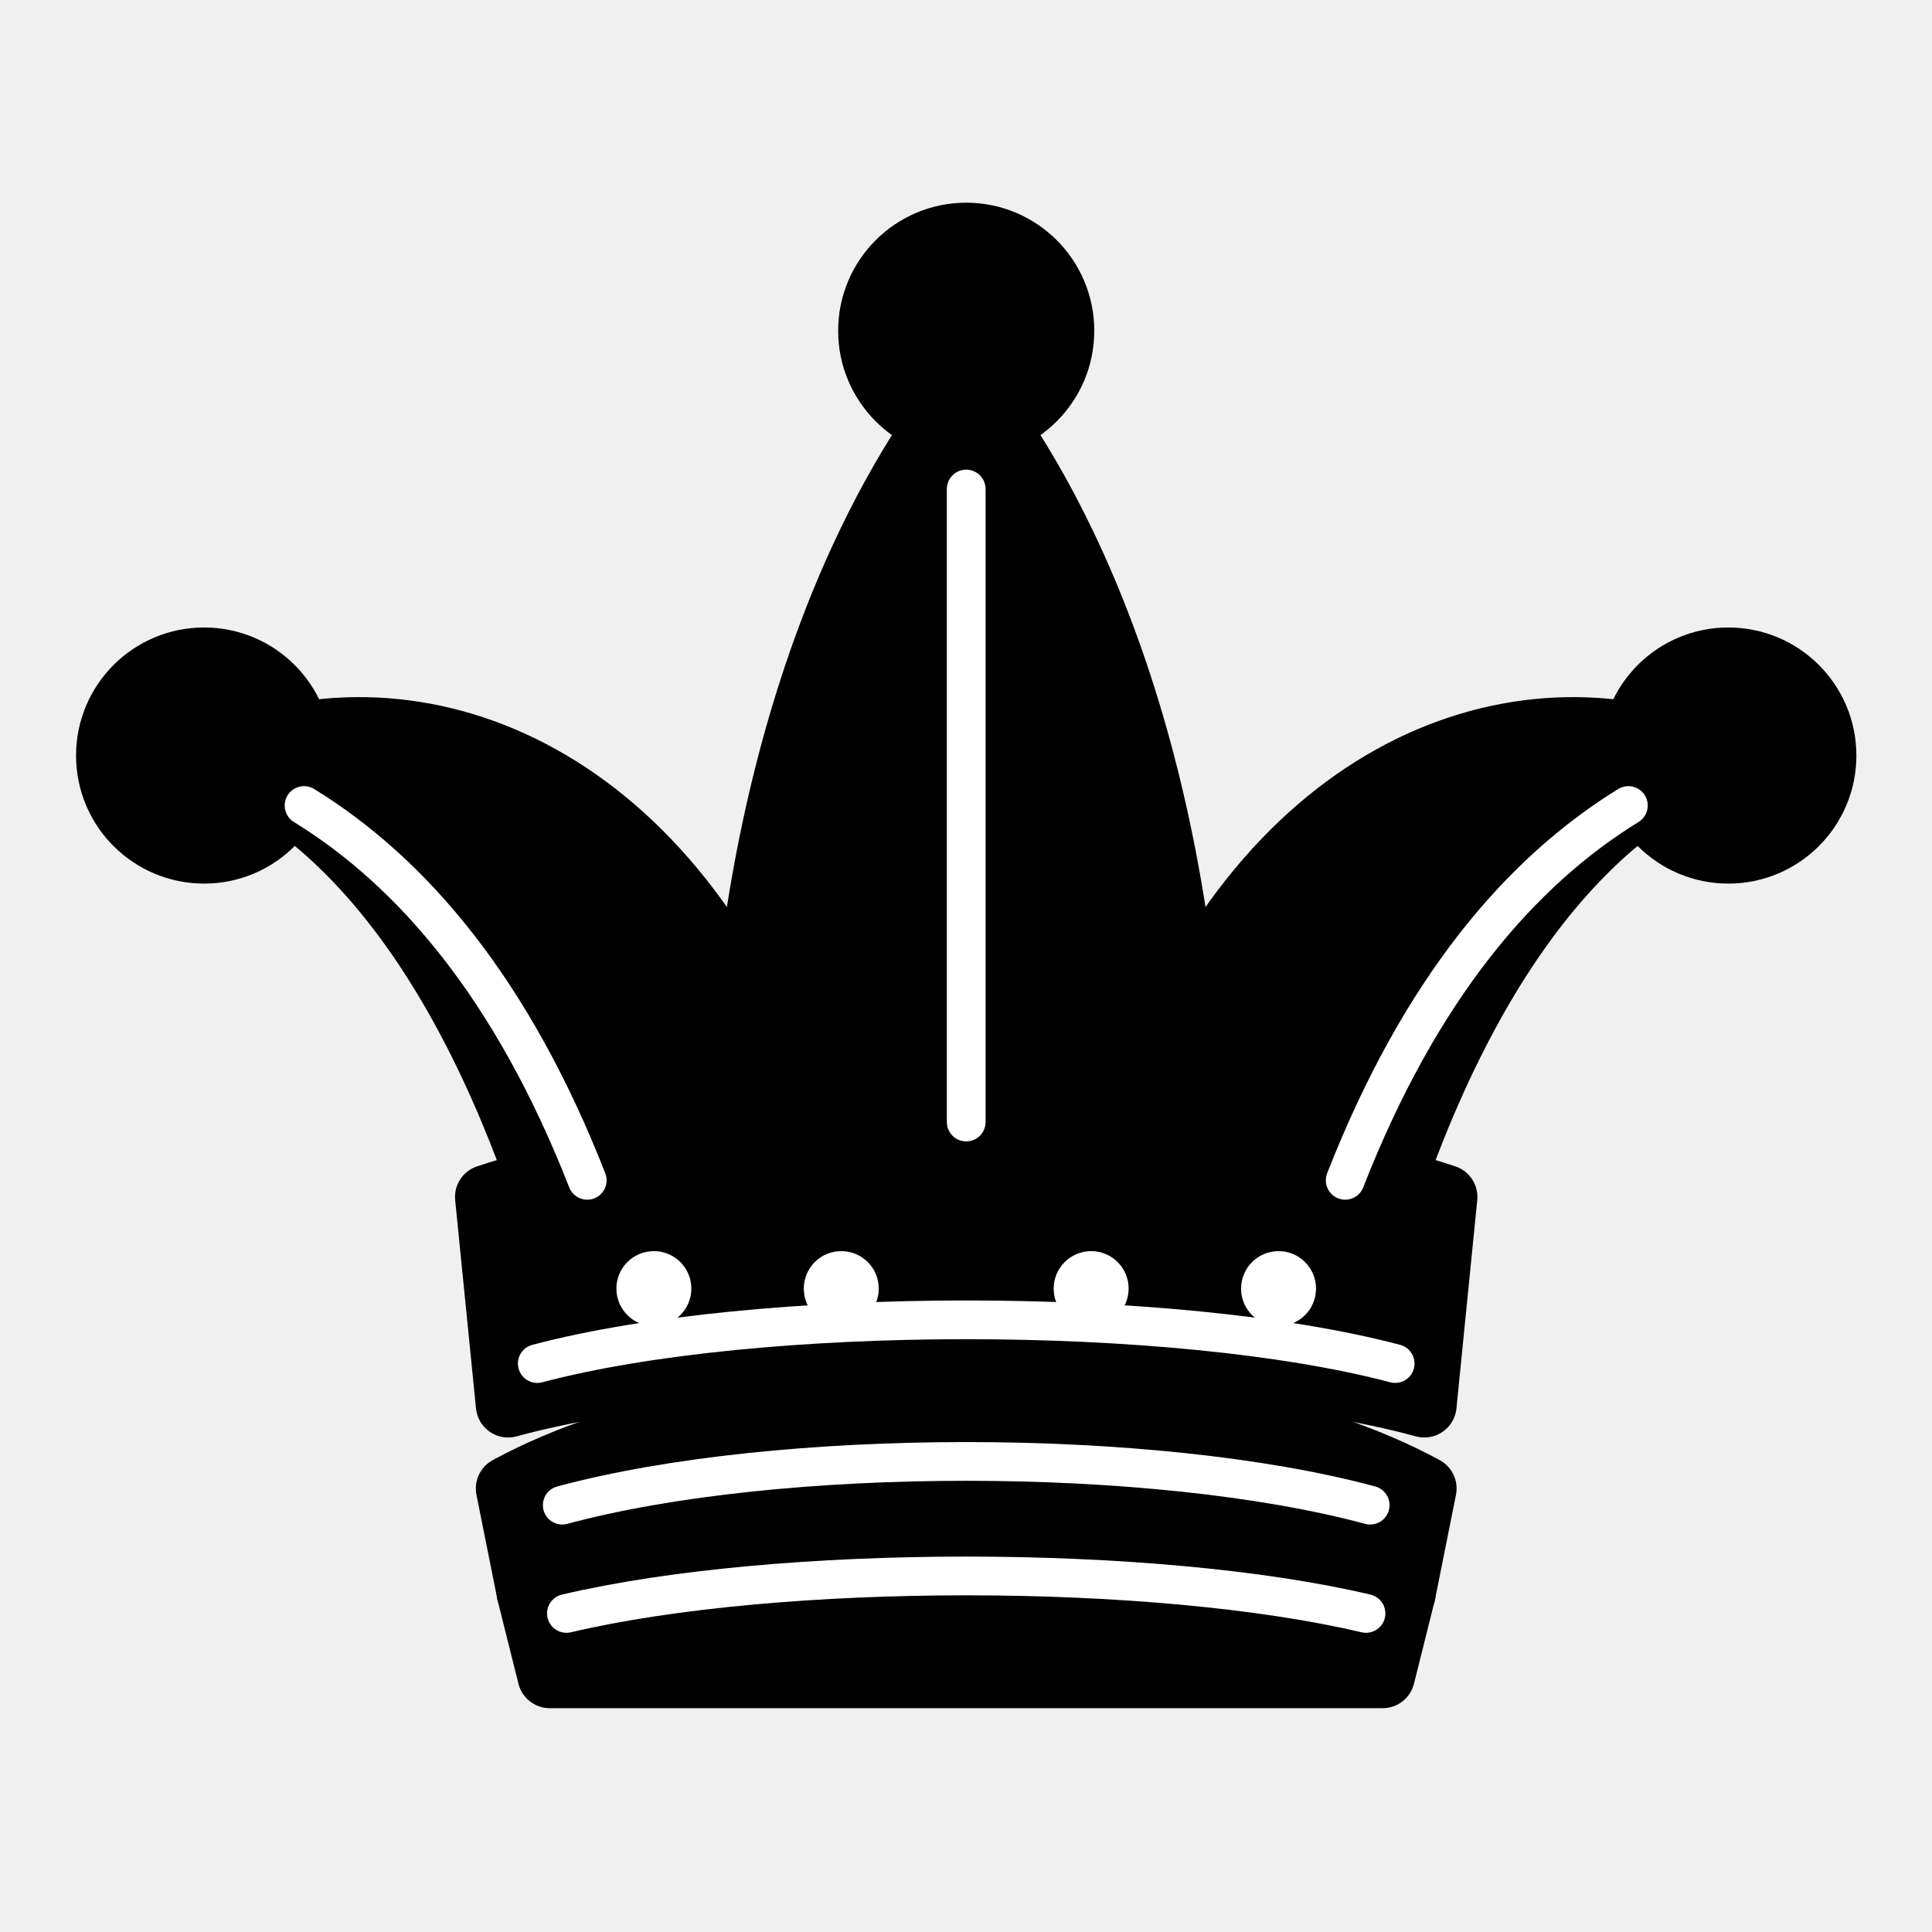
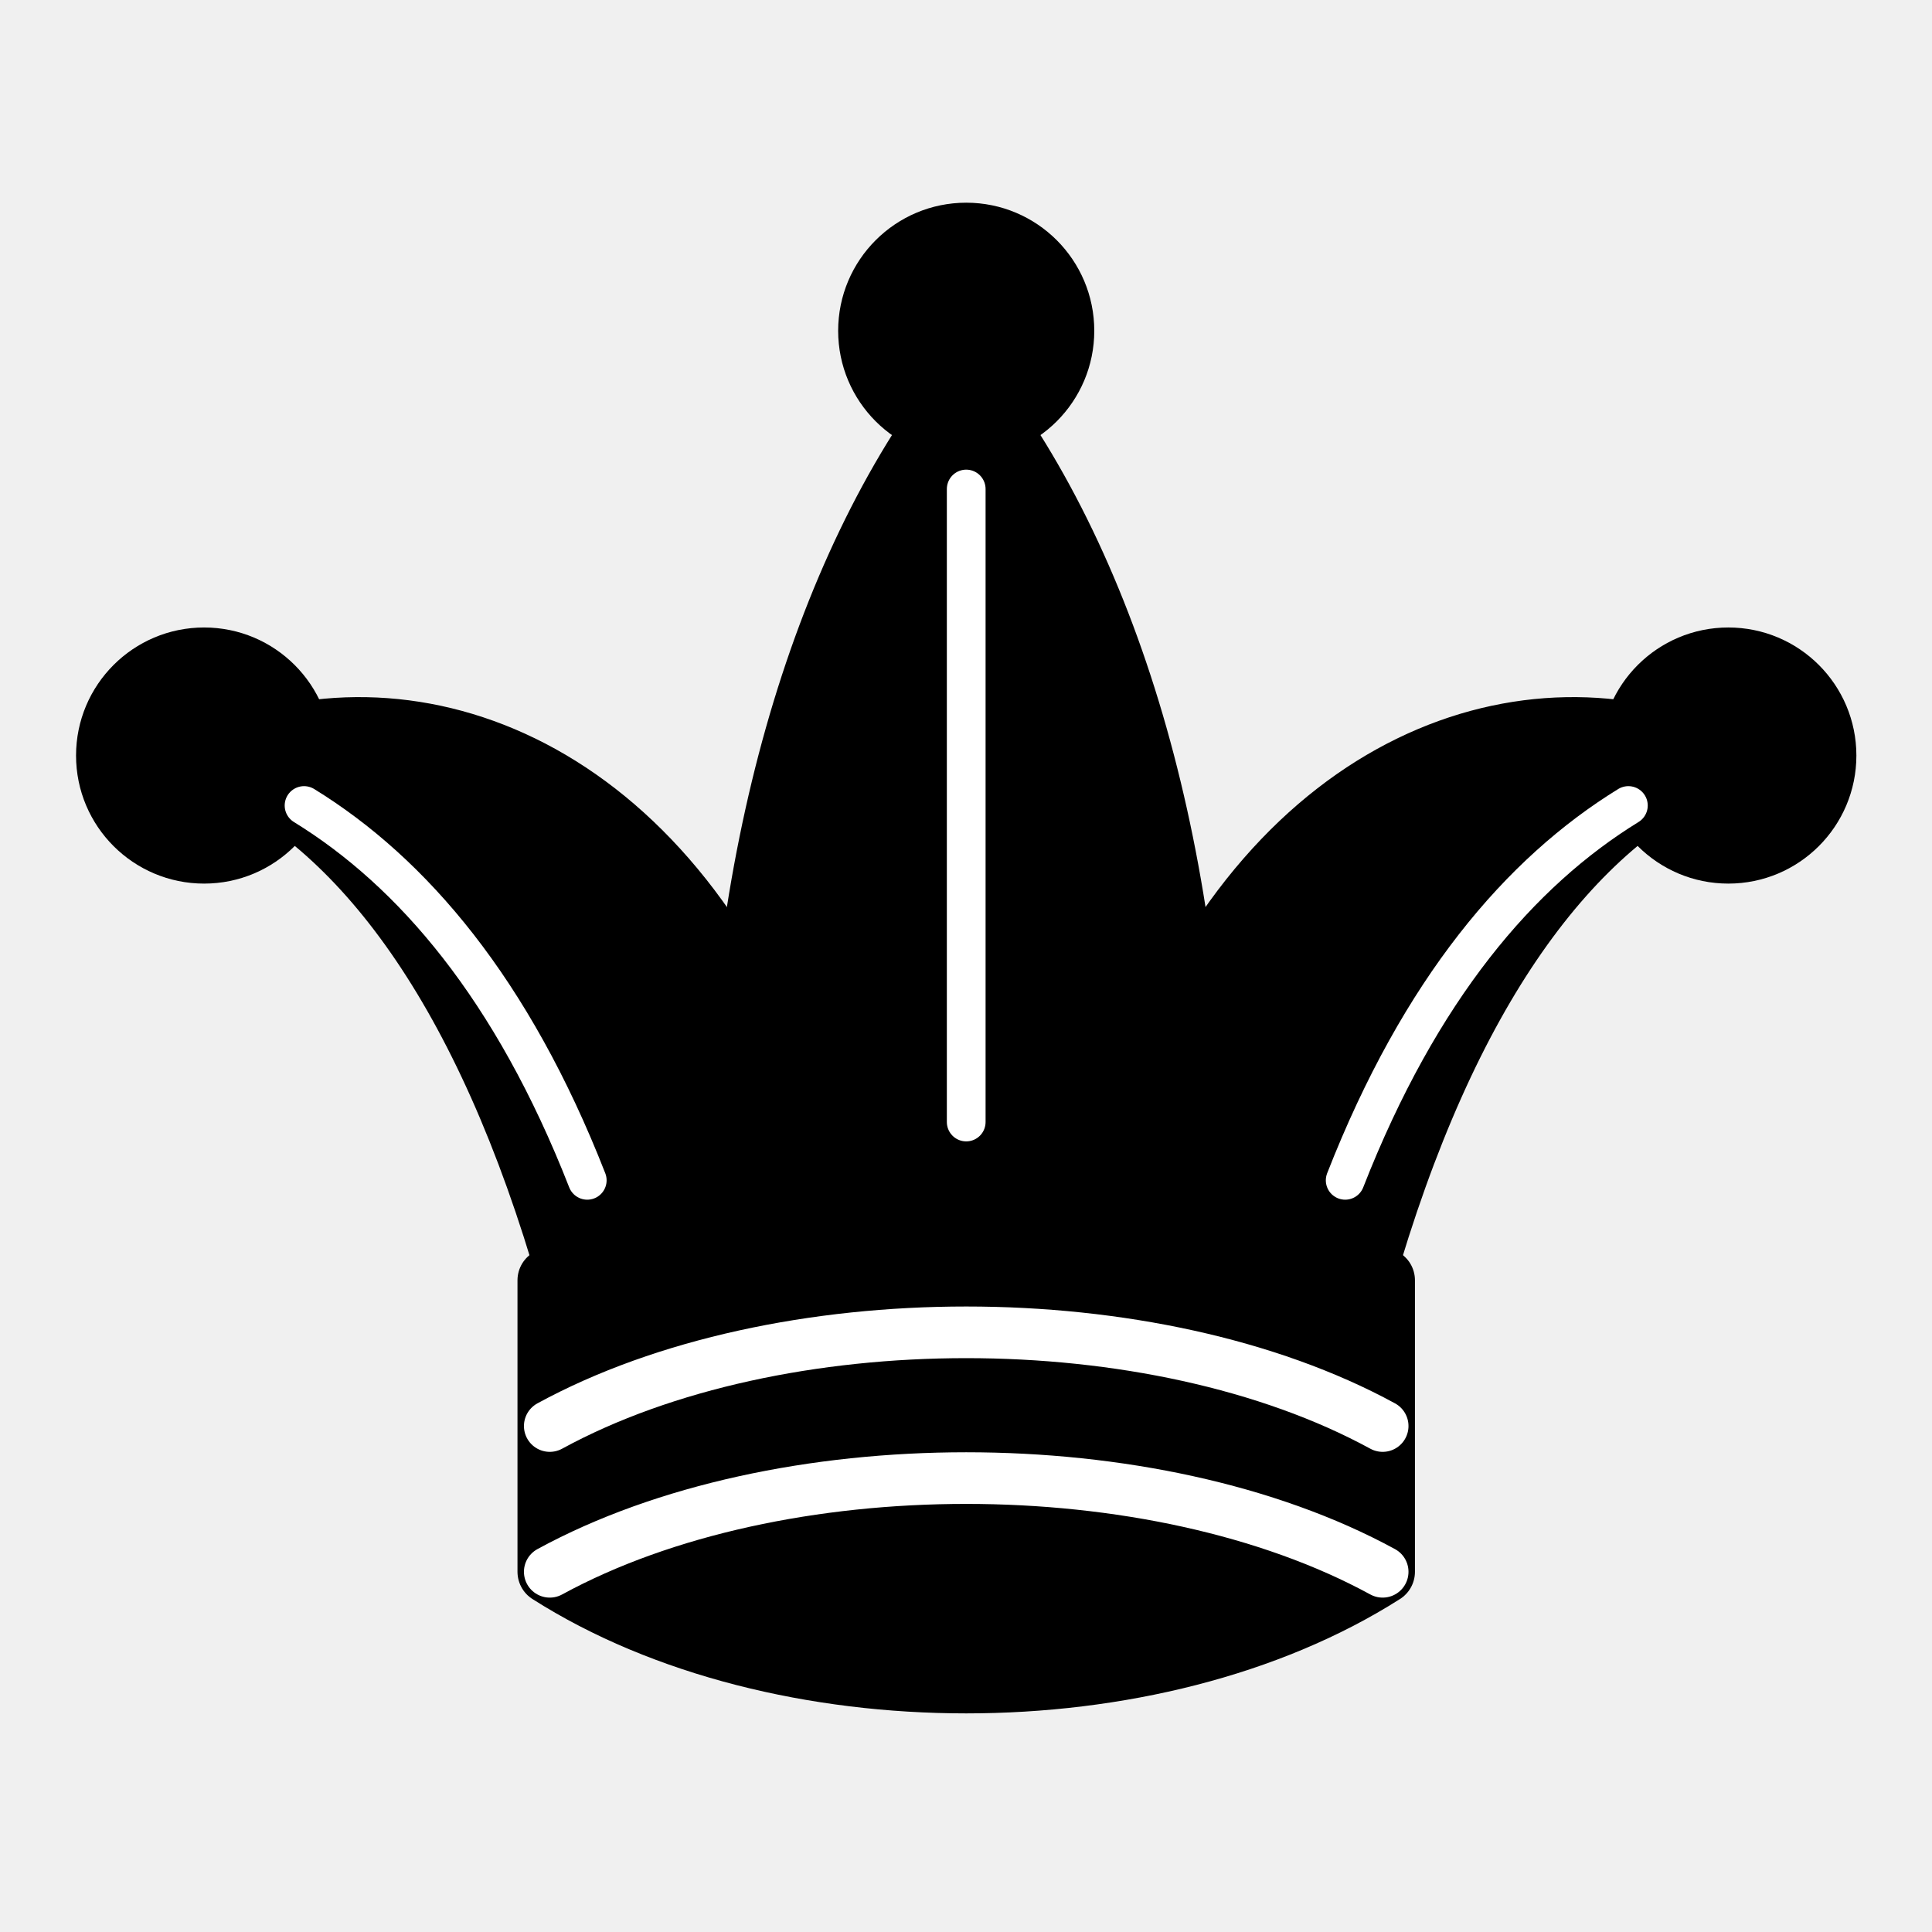
<svg xmlns="http://www.w3.org/2000/svg" width="45" height="45" viewBox="0 0 45 45">
  <g stroke="#000" stroke-width="1.5" stroke-linecap="round" stroke-linejoin="round">
    <g transform="translate(0.68 0.72) scale(0.97)">
      <path d="M 13,30 C 11,23 8,19 4.5,17.5 C 9,15.5 15,17.5 18,25 Z" fill="#000" stroke="#000" stroke-width="1.55" />
      <path d="M 32,30 C 34,23 37,19 40.5,17.5 C 36,15.5 30,17.5 27,25 Z" fill="#000" stroke="#000" stroke-width="1.55" />
      <path d="M 17,28 C 17,20 19,13 22.5,8.5 C 26,13 28,20 28,28 Z" fill="#000" stroke="#000" stroke-width="1.55" />
      <circle cx="4.2" cy="17.4" r="2.3" fill="#000" stroke="#000" stroke-width="1.55" />
      <circle cx="22.5" cy="7.2" r="2.3" fill="#000" stroke="#000" stroke-width="1.55" />
      <circle cx="40.8" cy="17.4" r="2.3" fill="#000" stroke="#000" stroke-width="1.55" />
-       <path d="M 11,28 C 17,26 28,26 34,28 L 33.5,33 C 28,31.5 17,31.5 11.5,33 Z" fill="#000" stroke="#000" stroke-width="1.55" />
-       <circle cx="15" cy="30.2" r="0.9" fill="#fff" stroke="none" stroke-width="1.55" />
-       <circle cx="19.5" cy="30.2" r="0.9" fill="#fff" stroke="none" stroke-width="1.55" />
-       <circle cx="25.5" cy="30.2" r="0.9" fill="#fff" stroke="none" stroke-width="1.55" />
-       <circle cx="30" cy="30.2" r="0.9" fill="#fff" stroke="none" stroke-width="1.55" />
-       <path d="M 11.5,35 C 17,32 28,32 33.5,35 L 33,37.5 C 27.5,36 17.5,36 12,37.5 Z" fill="#000" stroke="#000" stroke-width="1.55" />
-       <path d="M 12,37.5 C 17.5,36 27.5,36 33,37.5 L 32.5,39.5 L 12.5,39.5 Z" fill="#000" stroke="#000" stroke-width="1.55" />
      <path d="M 13.4,27.6 C 11.6,23 9.2,20.2 6.6,18.6 M 22.5,11 L 22.5,26.2 M 31.6,27.6 C 33.4,23 35.8,20.2 38.4,18.6" fill="none" stroke="#fff" stroke-width="0.93" />
-       <path d="M 12.2,32 C 17.5,30.6 27.5,30.6 32.8,32" fill="none" stroke="#fff" stroke-width="0.93" />
-       <path d="M 12.8,35.4 C 18,34 27,34 32.2,35.4 M 12.9,38 C 18,36.8 27,36.8 32.1,38" fill="none" stroke="#fff" stroke-width="0.93" />
+       <path d="M 12.5,37 C 18,40.5 27,40.5 32.5,37 L 32.5,30 C 27,27 18,27 12.5,30 Z" fill="#000" stroke="#000" stroke-width="1.55" />
+       <path d="M 12.5,33.5 C 18,30.5 27,30.5 32.5,33.5 M 12.5,37 C 18,34 27,34 32.5,37" fill="none" stroke="#fff" stroke-width="1.24" />
    </g>
  </g>
</svg>
